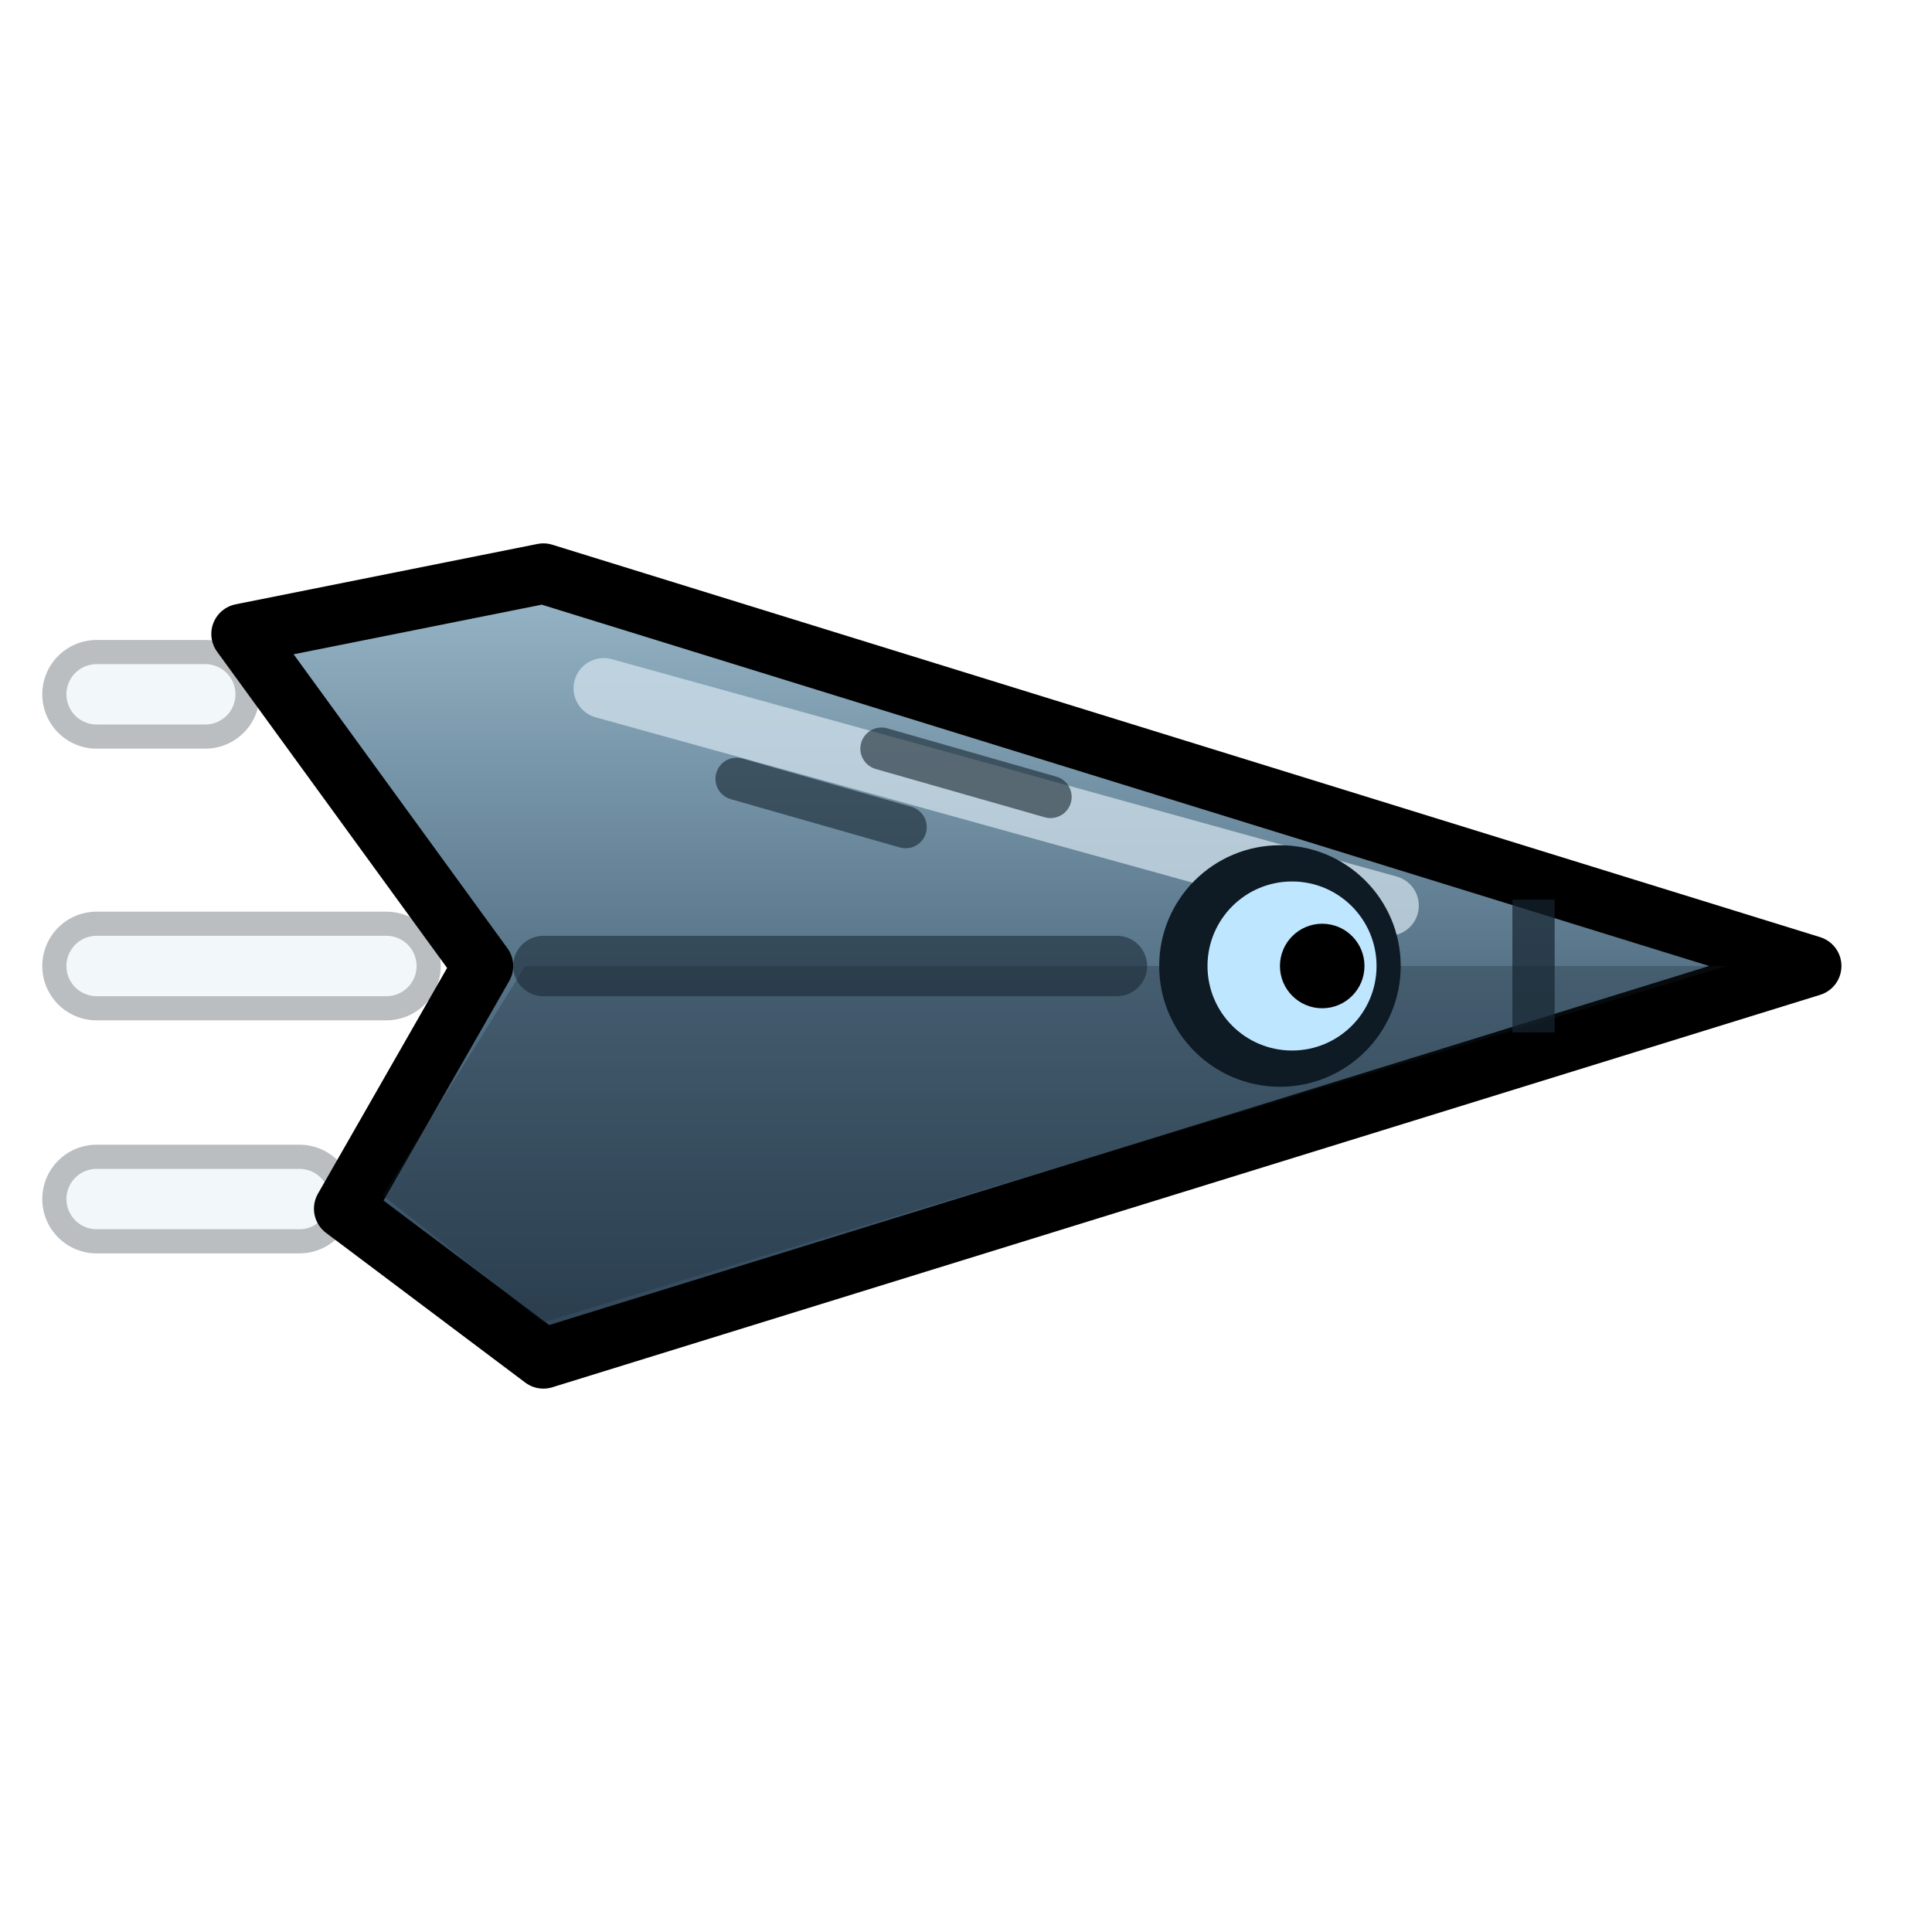
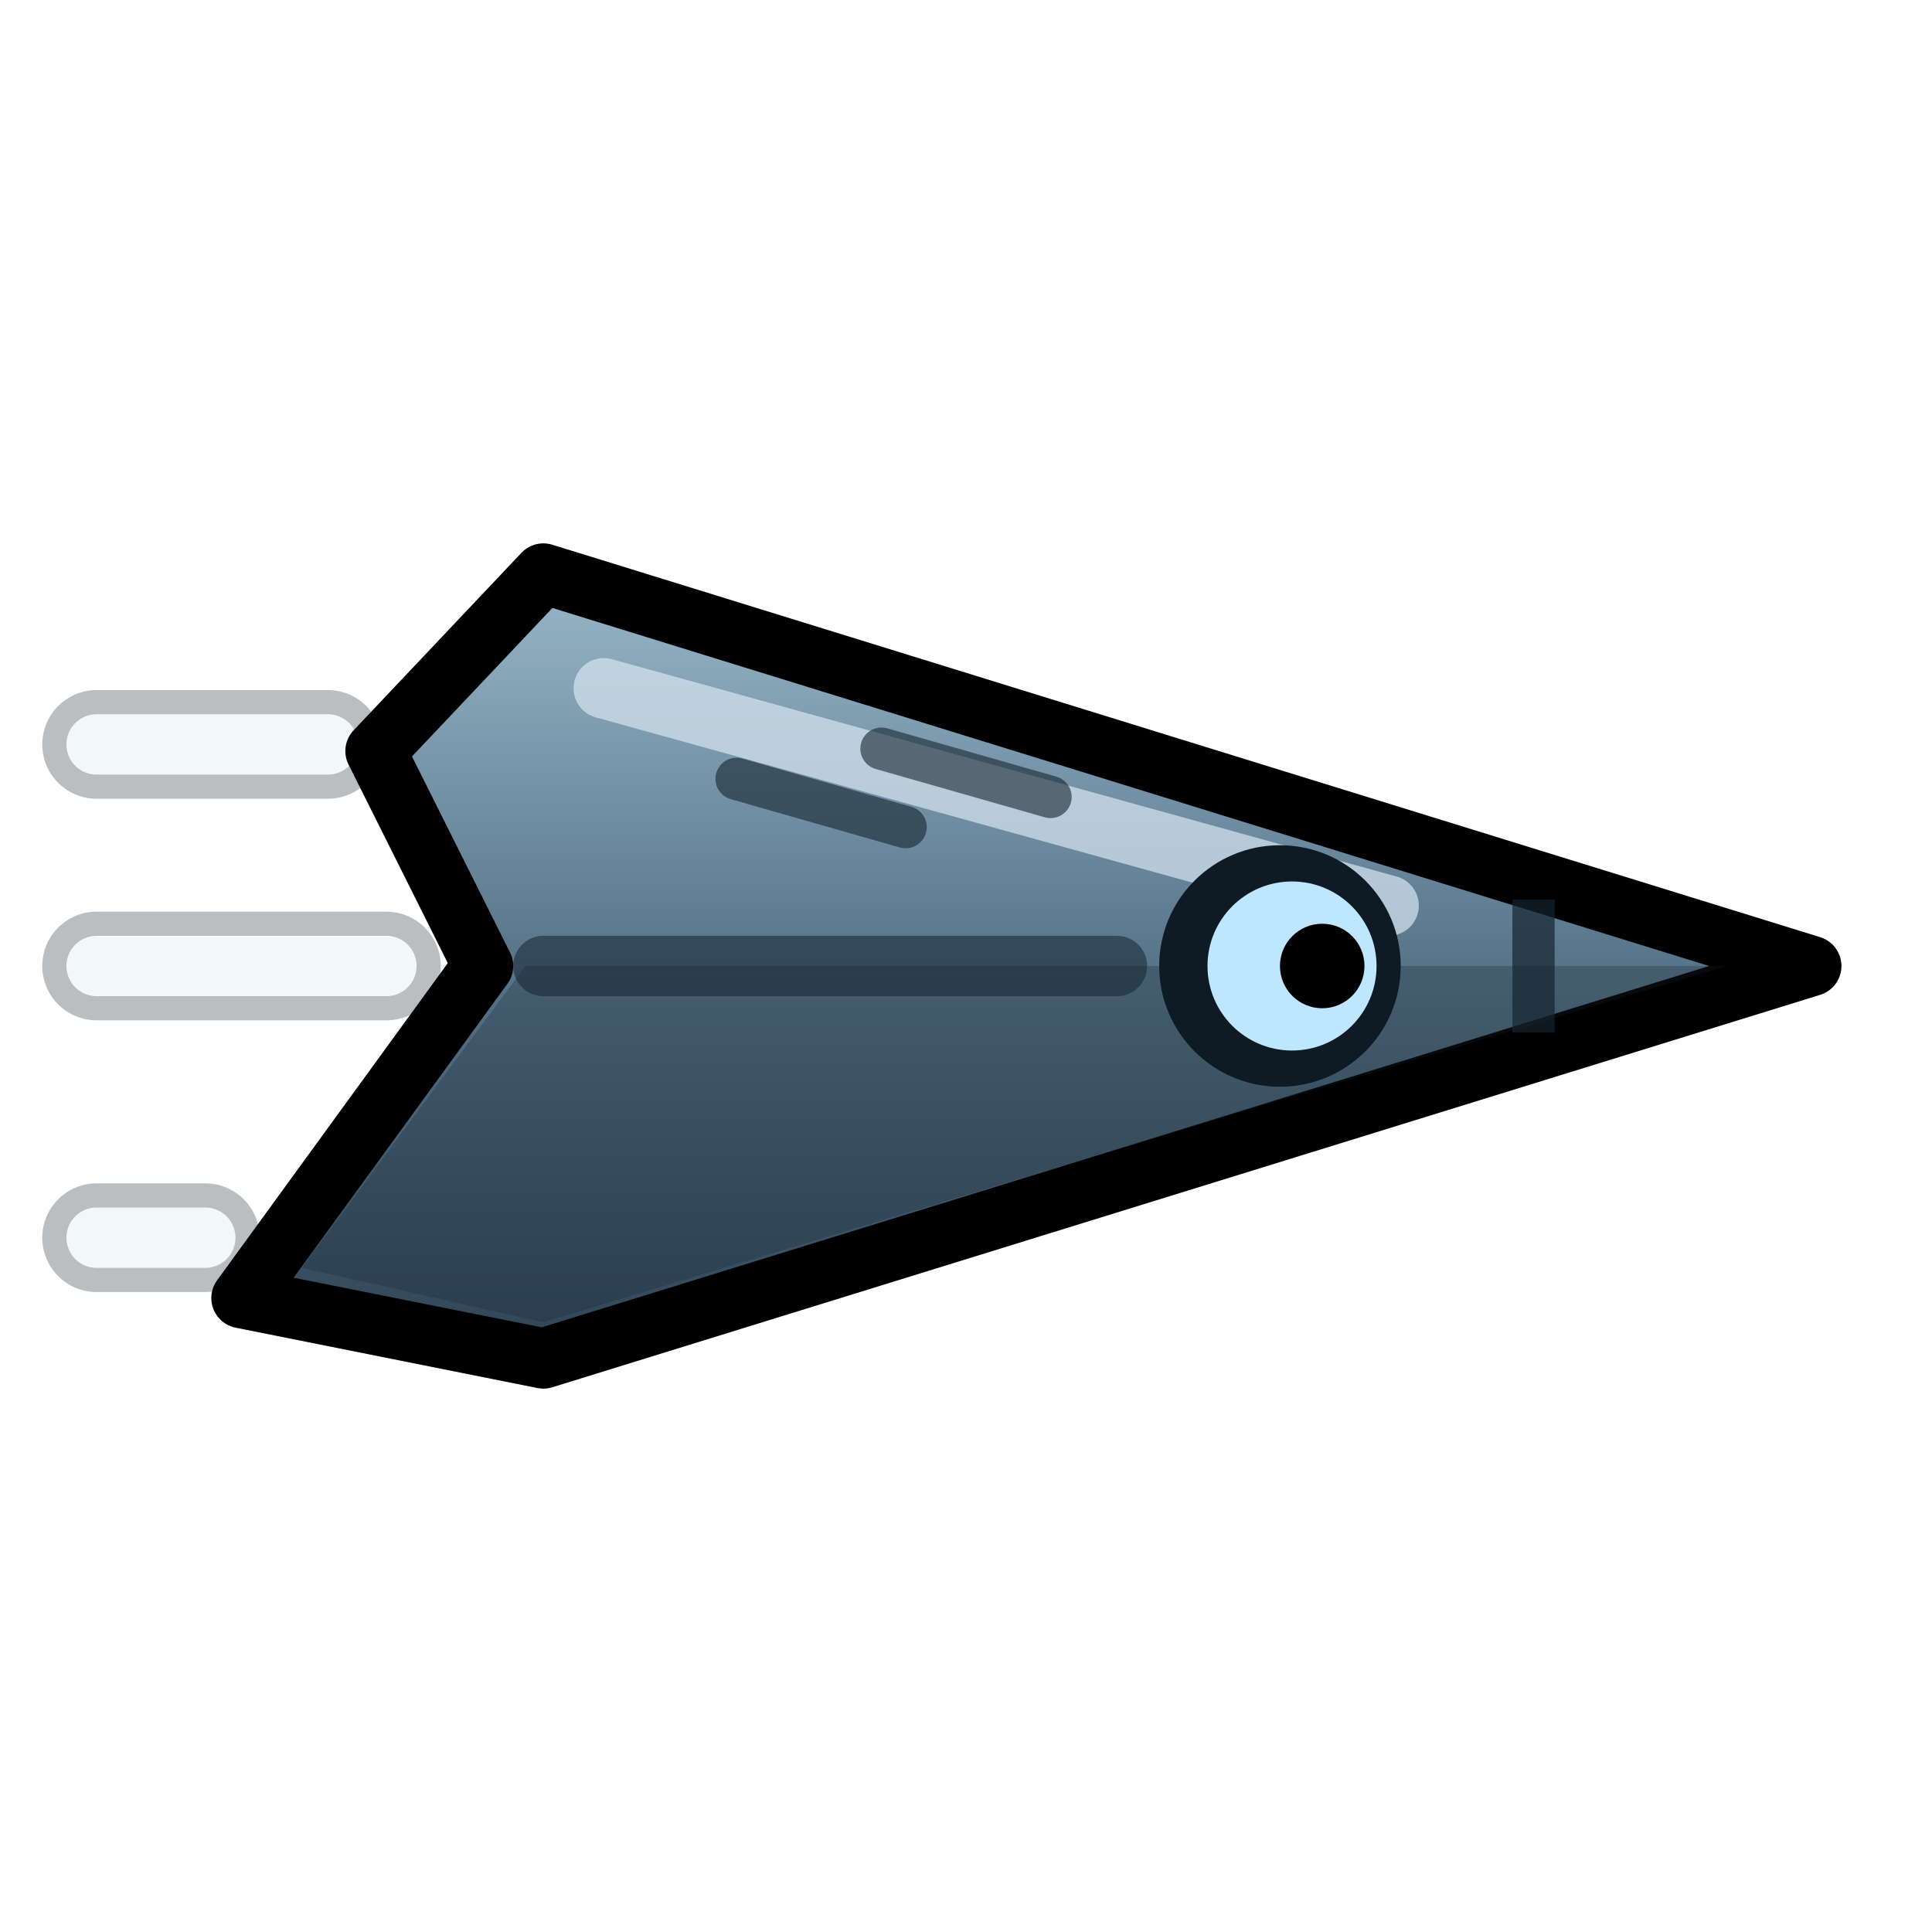
<svg xmlns="http://www.w3.org/2000/svg" viewBox="0 0 32 32">
  <defs>
    <linearGradient id="body" x1="0" y1="9" x2="0" y2="23" gradientUnits="userSpaceOnUse">
      <stop offset="0" stop-color="#9dbccd" />
      <stop offset="0.5" stop-color="#577489" />
      <stop offset="1" stop-color="#2b4052" />
    </linearGradient>
  </defs>
  <g stroke="#16242f" stroke-width="1.8" stroke-linecap="round" opacity="0.3">
-     <line x1="3.4" y1="11.5" x2="1.6" y2="11.5" />
+     <line x1="5.43" y1="12.33" x2="1.6" y2="12.33" />
    <line x1="6.4" y1="16" x2="1.6" y2="16" />
-     <line x1="4.96" y1="19.86" x2="1.6" y2="19.86" />
+     <line x1="3.4" y1="20.5" x2="1.6" y2="20.5" />
  </g>
  <g stroke="#f2f7fa" stroke-width="1" stroke-linecap="round">
-     <line x1="3.4" y1="11.5" x2="1.6" y2="11.5" />
+     <line x1="5.43" y1="12.33" x2="1.6" y2="12.33" />
    <line x1="6.4" y1="16" x2="1.6" y2="16" />
-     <line x1="4.96" y1="19.86" x2="1.6" y2="19.86" />
+     <line x1="3.4" y1="20.5" x2="1.6" y2="20.5" />
  </g>
-   <path d="M30 16 L9 9.5 L4 10.5 L8 16 L5.7 20.02 L9 22.5 Z" fill="url(#body)" stroke="#000000" stroke-width="1" stroke-linejoin="round" />
-   <polygon points="28.6,16 8.7,16 6.34,19.8 9,21.9" fill="#16242f" opacity="0.28" />
+   <path d="M30 16 L9 9.5 L6.22 12.44 L8 16 L4 21.5 L9 22.5 Z" fill="url(#body)" stroke="#000000" stroke-width="1" stroke-linejoin="round" />
+   <polygon points="28.6,16 8.7,16 5,21 9,21.9" fill="#16242f" opacity="0.28" />
  <line x1="9" y1="16" x2="18.5" y2="16" stroke="#16242f" stroke-width="1" opacity="0.55" stroke-linecap="round" />
  <line x1="10" y1="11.4" x2="23" y2="15" stroke="#d6e6ef" stroke-width="1" opacity="0.7" stroke-linecap="round" />
  <line x1="25.4" y1="14.9" x2="25.4" y2="17.1" stroke="#16242f" stroke-width="0.7" opacity="0.7" />
  <path d="M12.2 12.9 L15 13.7 M14.6 12.4 L17.4 13.2" fill="none" stroke="#16242f" stroke-width="0.7" stroke-linecap="round" opacity="0.6" />
  <circle cx="21.2" cy="16" r="2" fill="#0e1a24" />
  <circle cx="21.4" cy="16" r="1.4" fill="#bfe6ff" />
  <circle cx="21.9" cy="16" r="0.7" fill="#000000" />
</svg>
